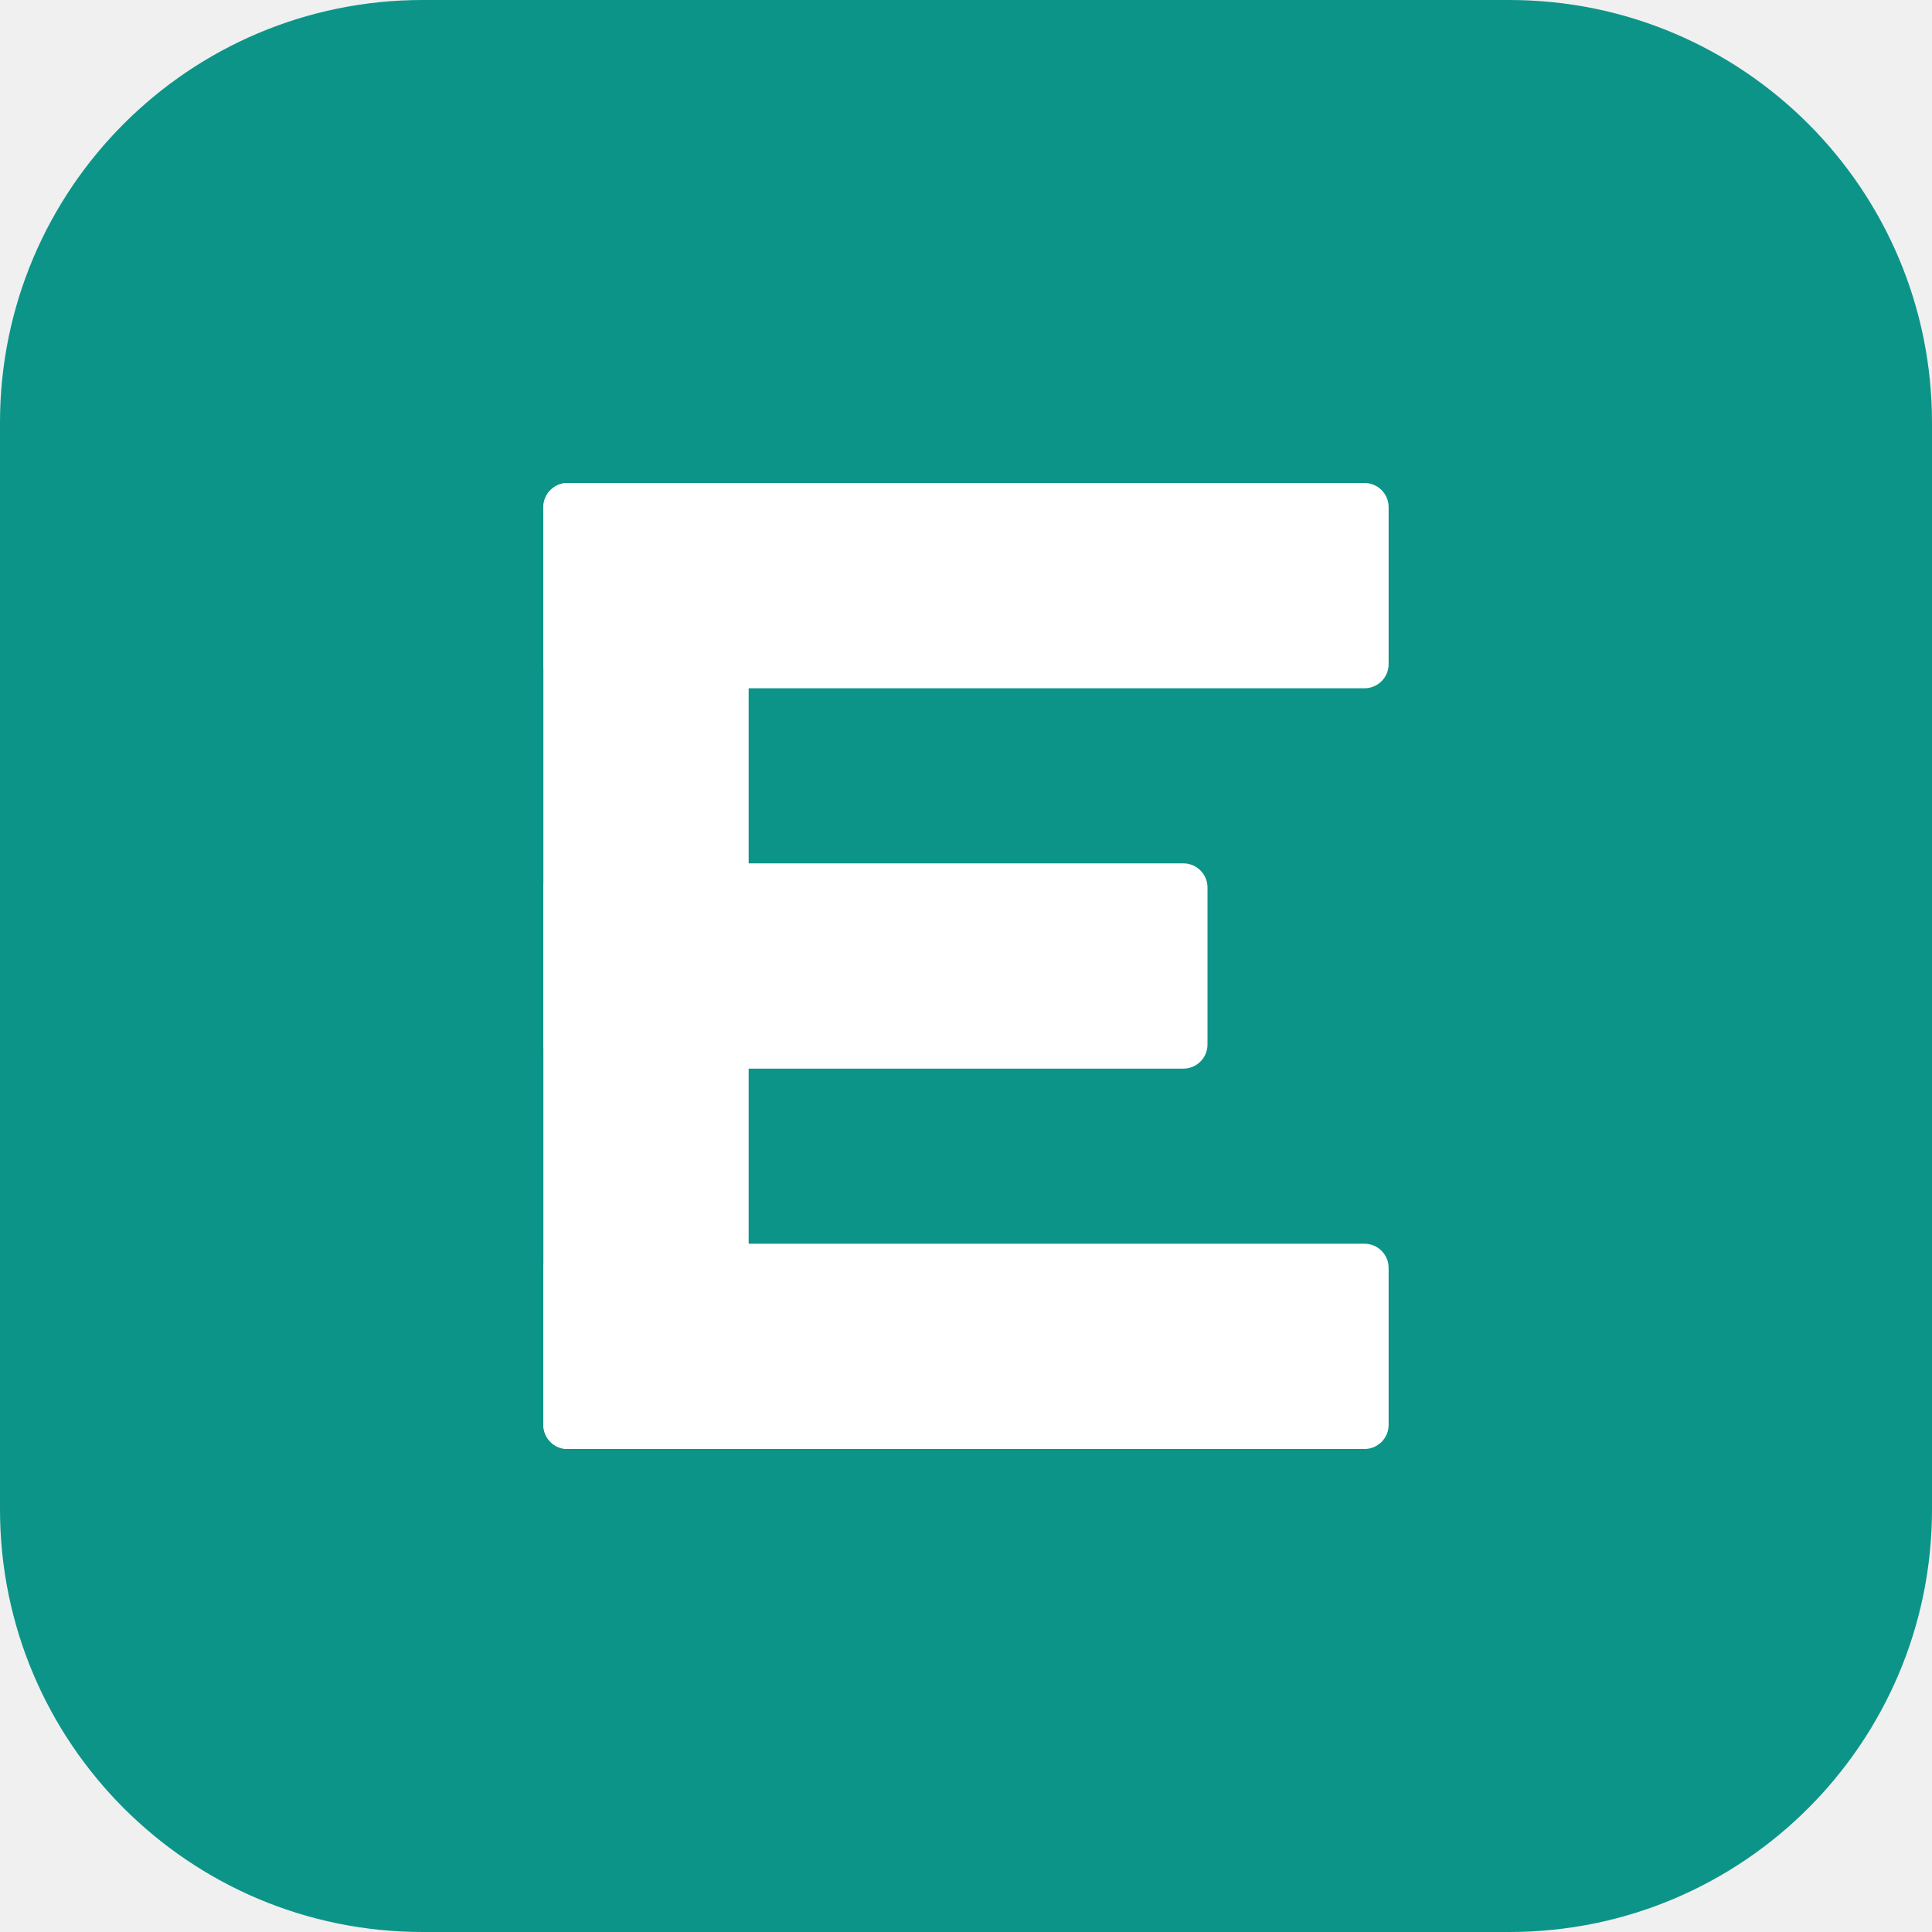
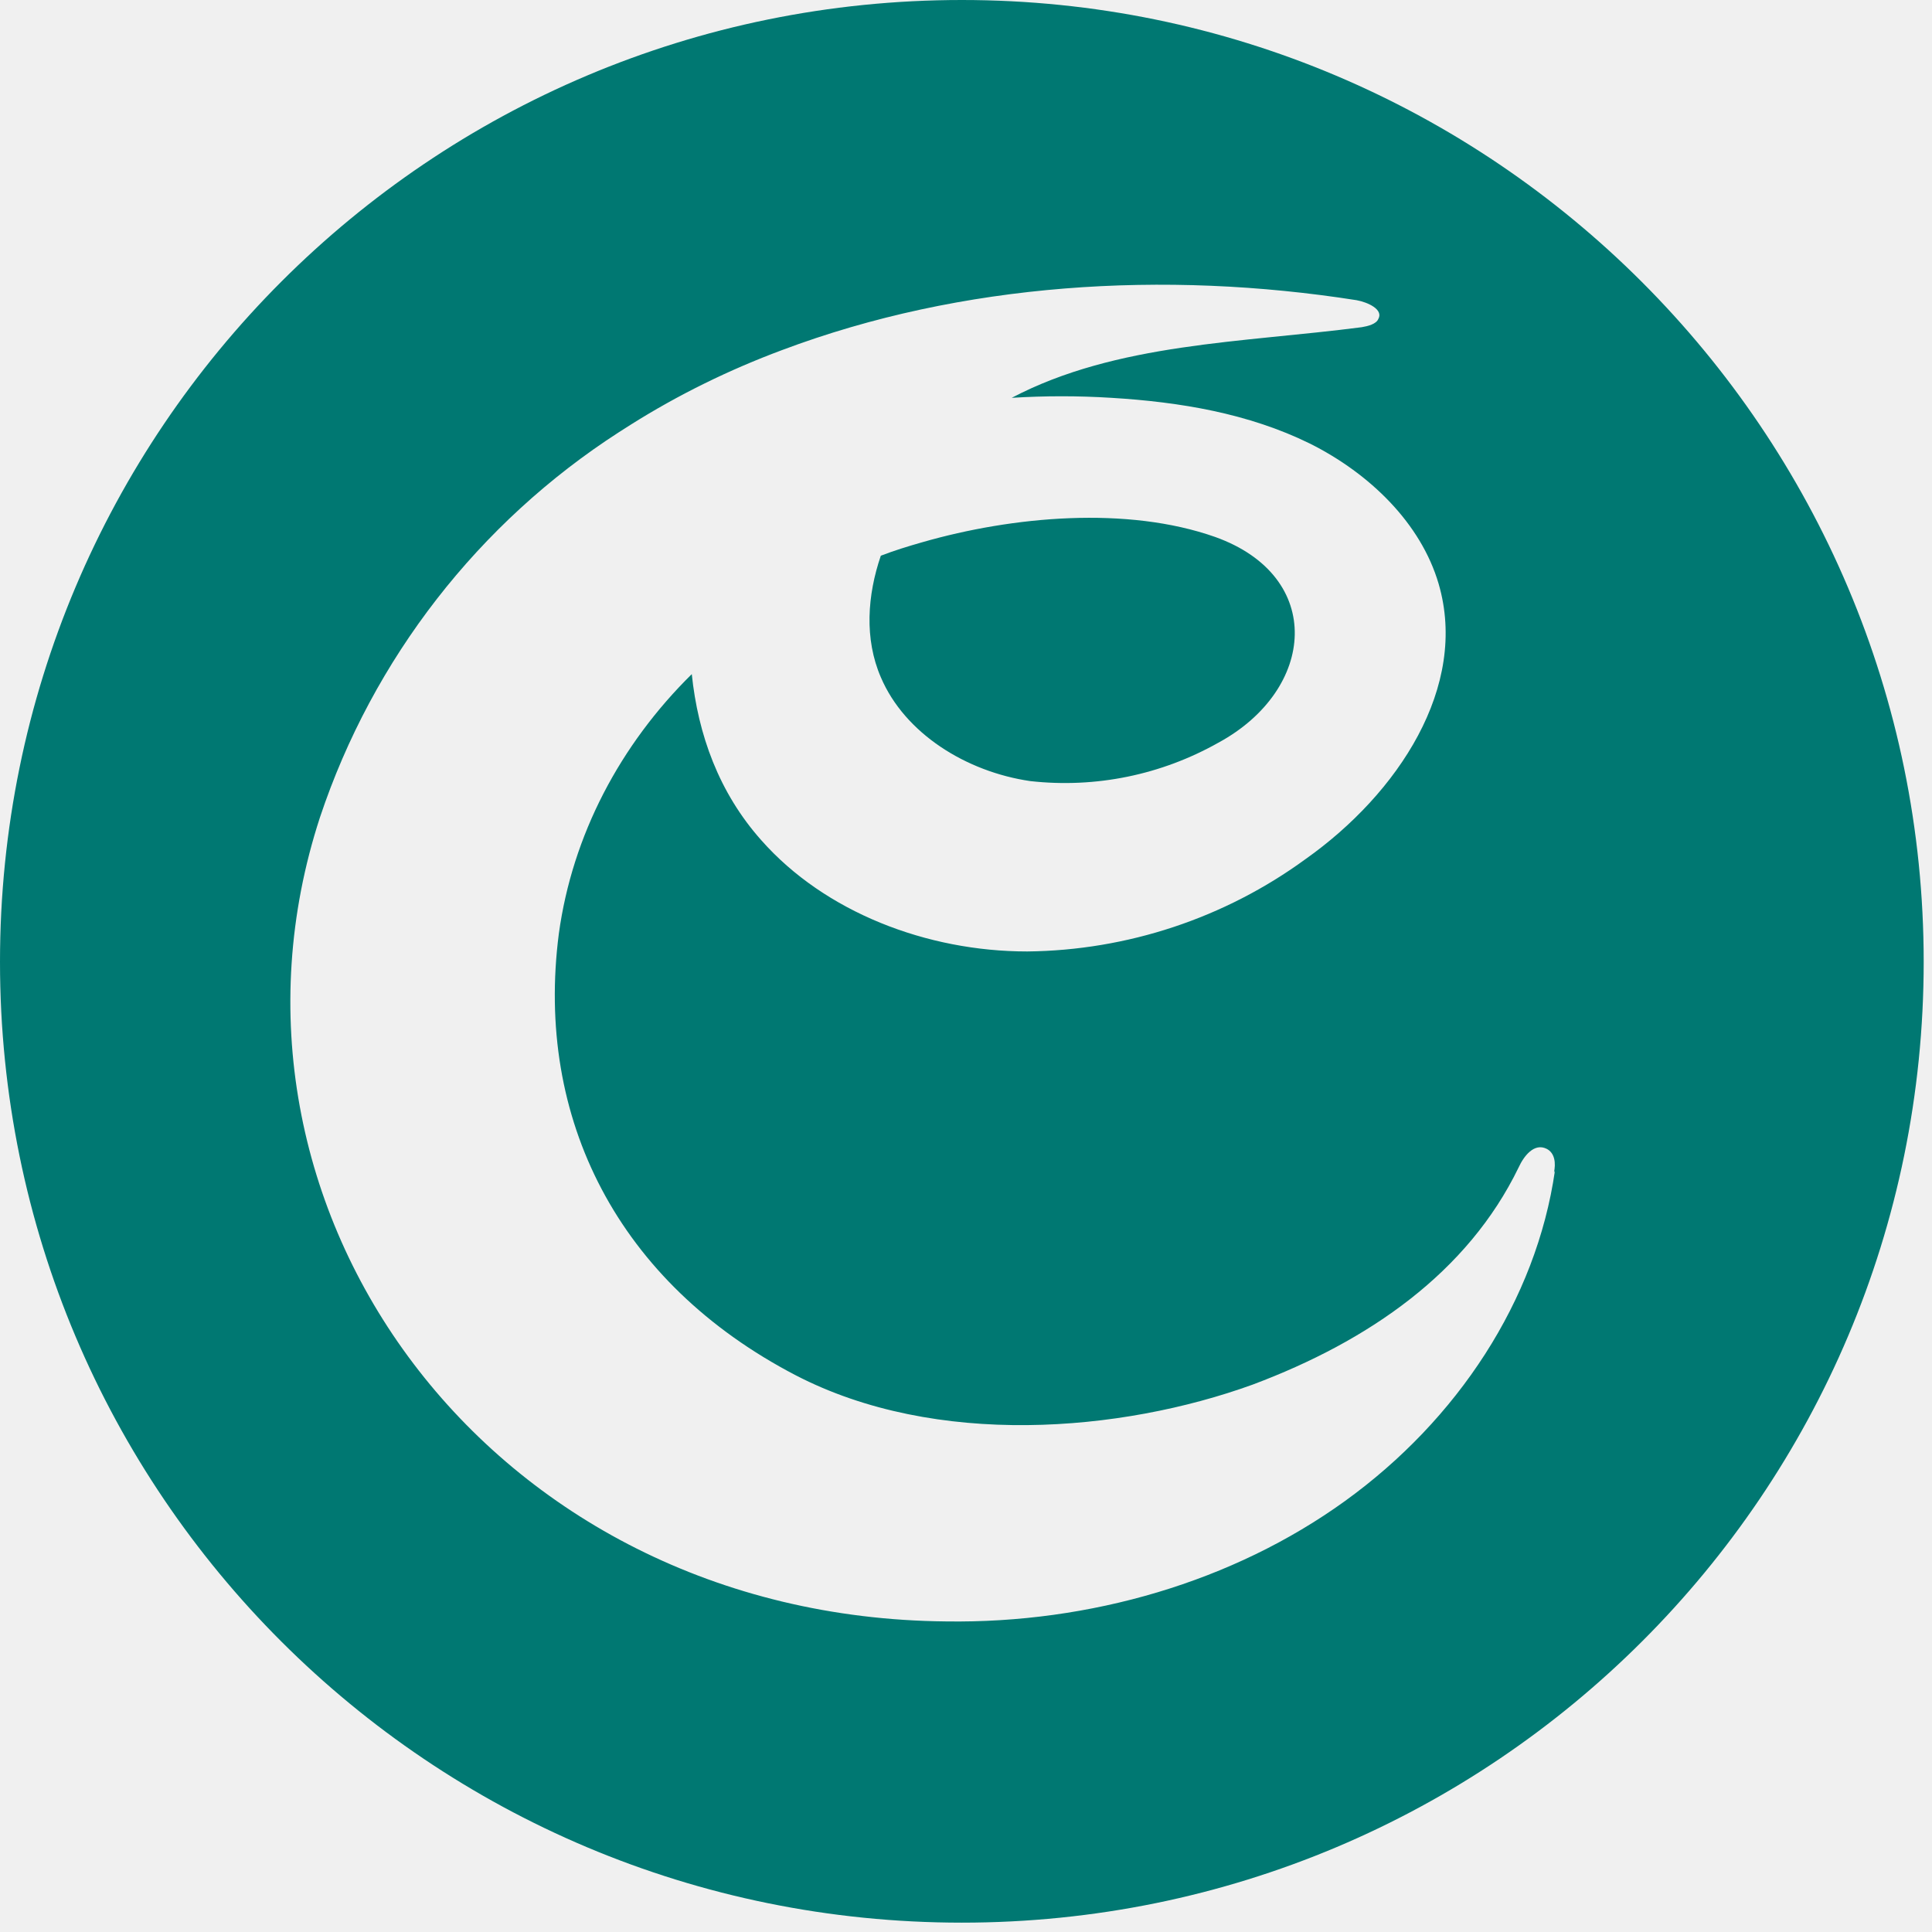
- <svg xmlns="http://www.w3.org/2000/svg" width="32" height="32" viewBox="0 0 32 32">
-   <rect width="32" height="32" rx="7" fill="#0d9488" />
-   <g fill="#ffffff">
-     <rect x="9" y="8" width="3.4" height="16" rx="0.4" />
-     <rect x="9" y="8" width="14" height="3.4" rx="0.4" />
-     <rect x="9" y="14.3" width="11" height="3.4" rx="0.4" />
-     <rect x="9" y="20.6" width="14" height="3.4" rx="0.4" />
-   </g>
+ <svg xmlns="http://www.w3.org/2000/svg" viewBox="0 0 186 186">
+   <path fill="#007872" d="M92.6,0C41.4,0,0,41.4,0,92.6s41.4,92.5,92.6,92.5,92.6-41.4,92.6-92.5S143.7,0,92.6,0ZM149.7,112.7c-1.8,12.5-9.4,24-20.2,31.8-10.8,7.8-24.6,11.8-38.4,11.6-44.2-.4-72.5-40-60.3-77.4,5.1-15.3,15.3-28.4,28.8-37.1l1.1-.7c4.6-2.9,9.5-5.3,14.6-7.2,17.3-6.5,36.8-7.7,55.3-4.8,1.1.2,2.6.9,2.1,1.8-.2.5-1,.7-1.6.8-11.5,1.5-23.6,1.5-33.7,6.8,3.2-.2,6.4-.2,9.6,0,6.6.4,13.2,1.5,19.1,4.4,5.8,2.9,10.7,7.7,12.4,13.5,2.9,9.9-3.9,20.2-12.8,26.5-7.8,5.7-17.2,8.8-26.8,8.9-9.7,0-19.5-3.8-25.6-10.7-4.1-4.6-6.1-10.2-6.7-16-6.9,6.8-11.5,15.5-12.8,25-2.3,17.8,5.7,33.6,22.8,42.5,13.5,7,31.3,5.5,44,.9,11.2-4.2,20.7-10.8,25.6-20.9.5-1.1,1.5-2.4,2.7-1.8.8.4.9,1.4.7,2.3ZM99.2,75.2c6.3.7,12.6-.6,18.1-3.7,9.4-5.1,10.3-16-.3-19.8-8.5-3-19.5-2-28.2.5-1.4.4-2.7.8-4,1.3-1.3,3.8-1.6,8,0,11.7,2.3,5.4,8.2,9.1,14.4,10Z" />
</svg>
